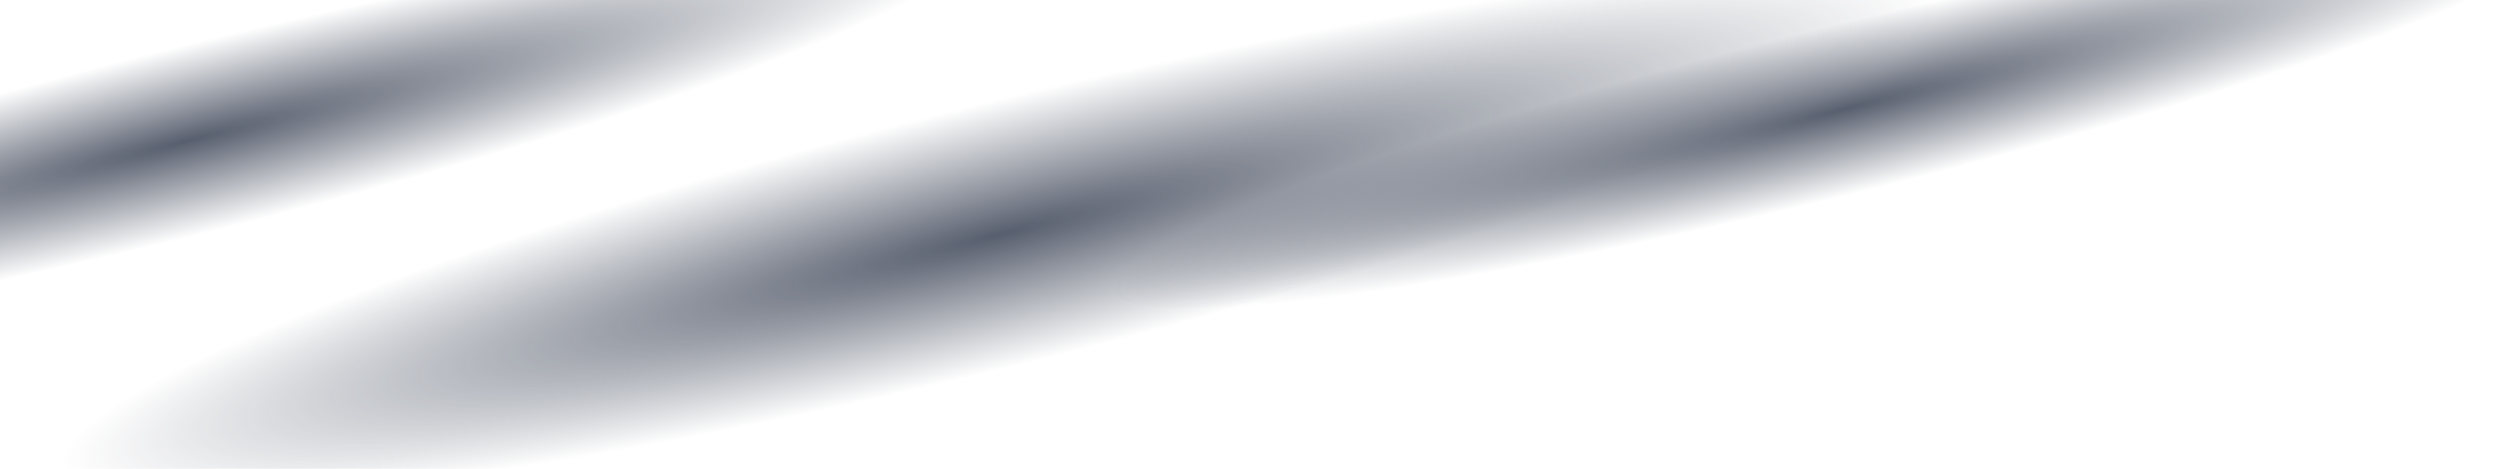
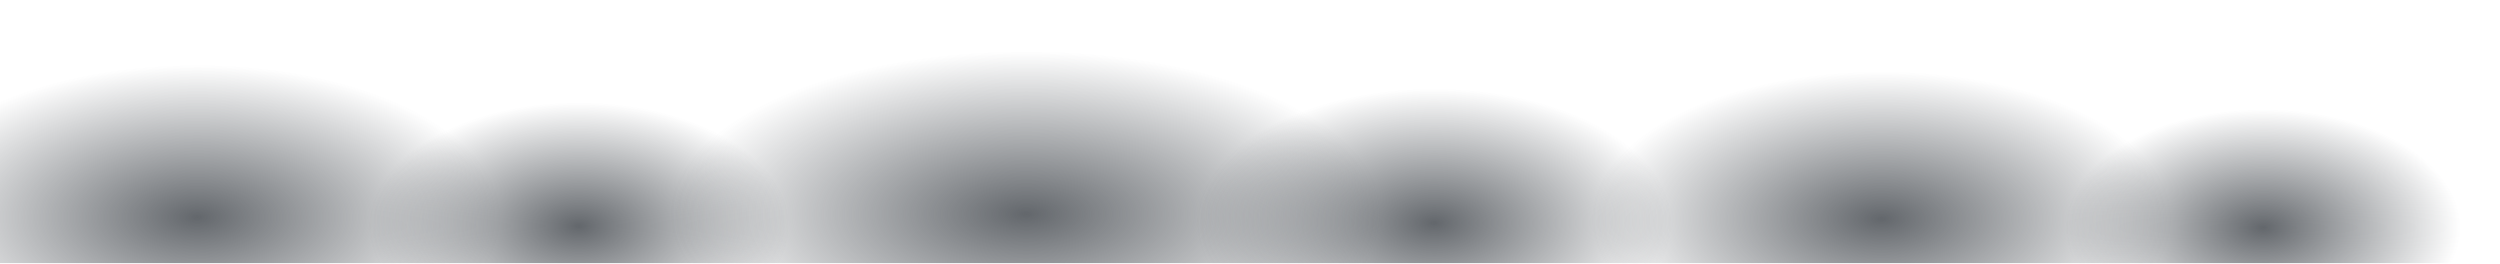
- <svg xmlns="http://www.w3.org/2000/svg" width="1600" height="300" viewBox="0 0 1600 300" preserveAspectRatio="xMidYMax slice">
+ <svg xmlns="http://www.w3.org/2000/svg" width="1900" height="200" viewBox="0 0 1900 200" preserveAspectRatio="xMidYMax slice">
  <defs>
-     <radialGradient id="n82" cx="50%" cy="50%" r="50%">
-       <stop offset="0%" stop-color="#2d3649" stop-opacity="0.8" />
-       <stop offset="100%" stop-color="#2d3649" stop-opacity="0" />
+     <radialGradient id="n69">
+       <stop offset="0%" stop-color="#3c4147" stop-opacity="0.8" />
+       <stop offset="100%" stop-color="#3c4147" stop-opacity="0" />
    </radialGradient>
  </defs>
-   <ellipse cx="120" cy="90" rx="520" ry="60" fill="url(#n82)" transform="rotate(-14 120 90)" />
-   <ellipse cx="640" cy="150" rx="620" ry="84" fill="url(#n82)" transform="rotate(-14 640 150)" />
-   <ellipse cx="1180" cy="70" rx="480" ry="54" fill="url(#n82)" transform="rotate(-14 1180 70)" />
+   <g fill="url(#n69)">
+     <ellipse cx="150" cy="165.2" rx="230" ry="116" />
+     <ellipse cx="440" cy="171.8" rx="160" ry="94" />
+     <ellipse cx="780" cy="162.8" rx="270" ry="124" />
+     <ellipse cx="1090" cy="169.4" rx="180" ry="102" />
+     <ellipse cx="1430" cy="166.4" rx="220" ry="112" />
+     <ellipse cx="1720" cy="173" rx="150" ry="90" />
+   </g>
</svg>
